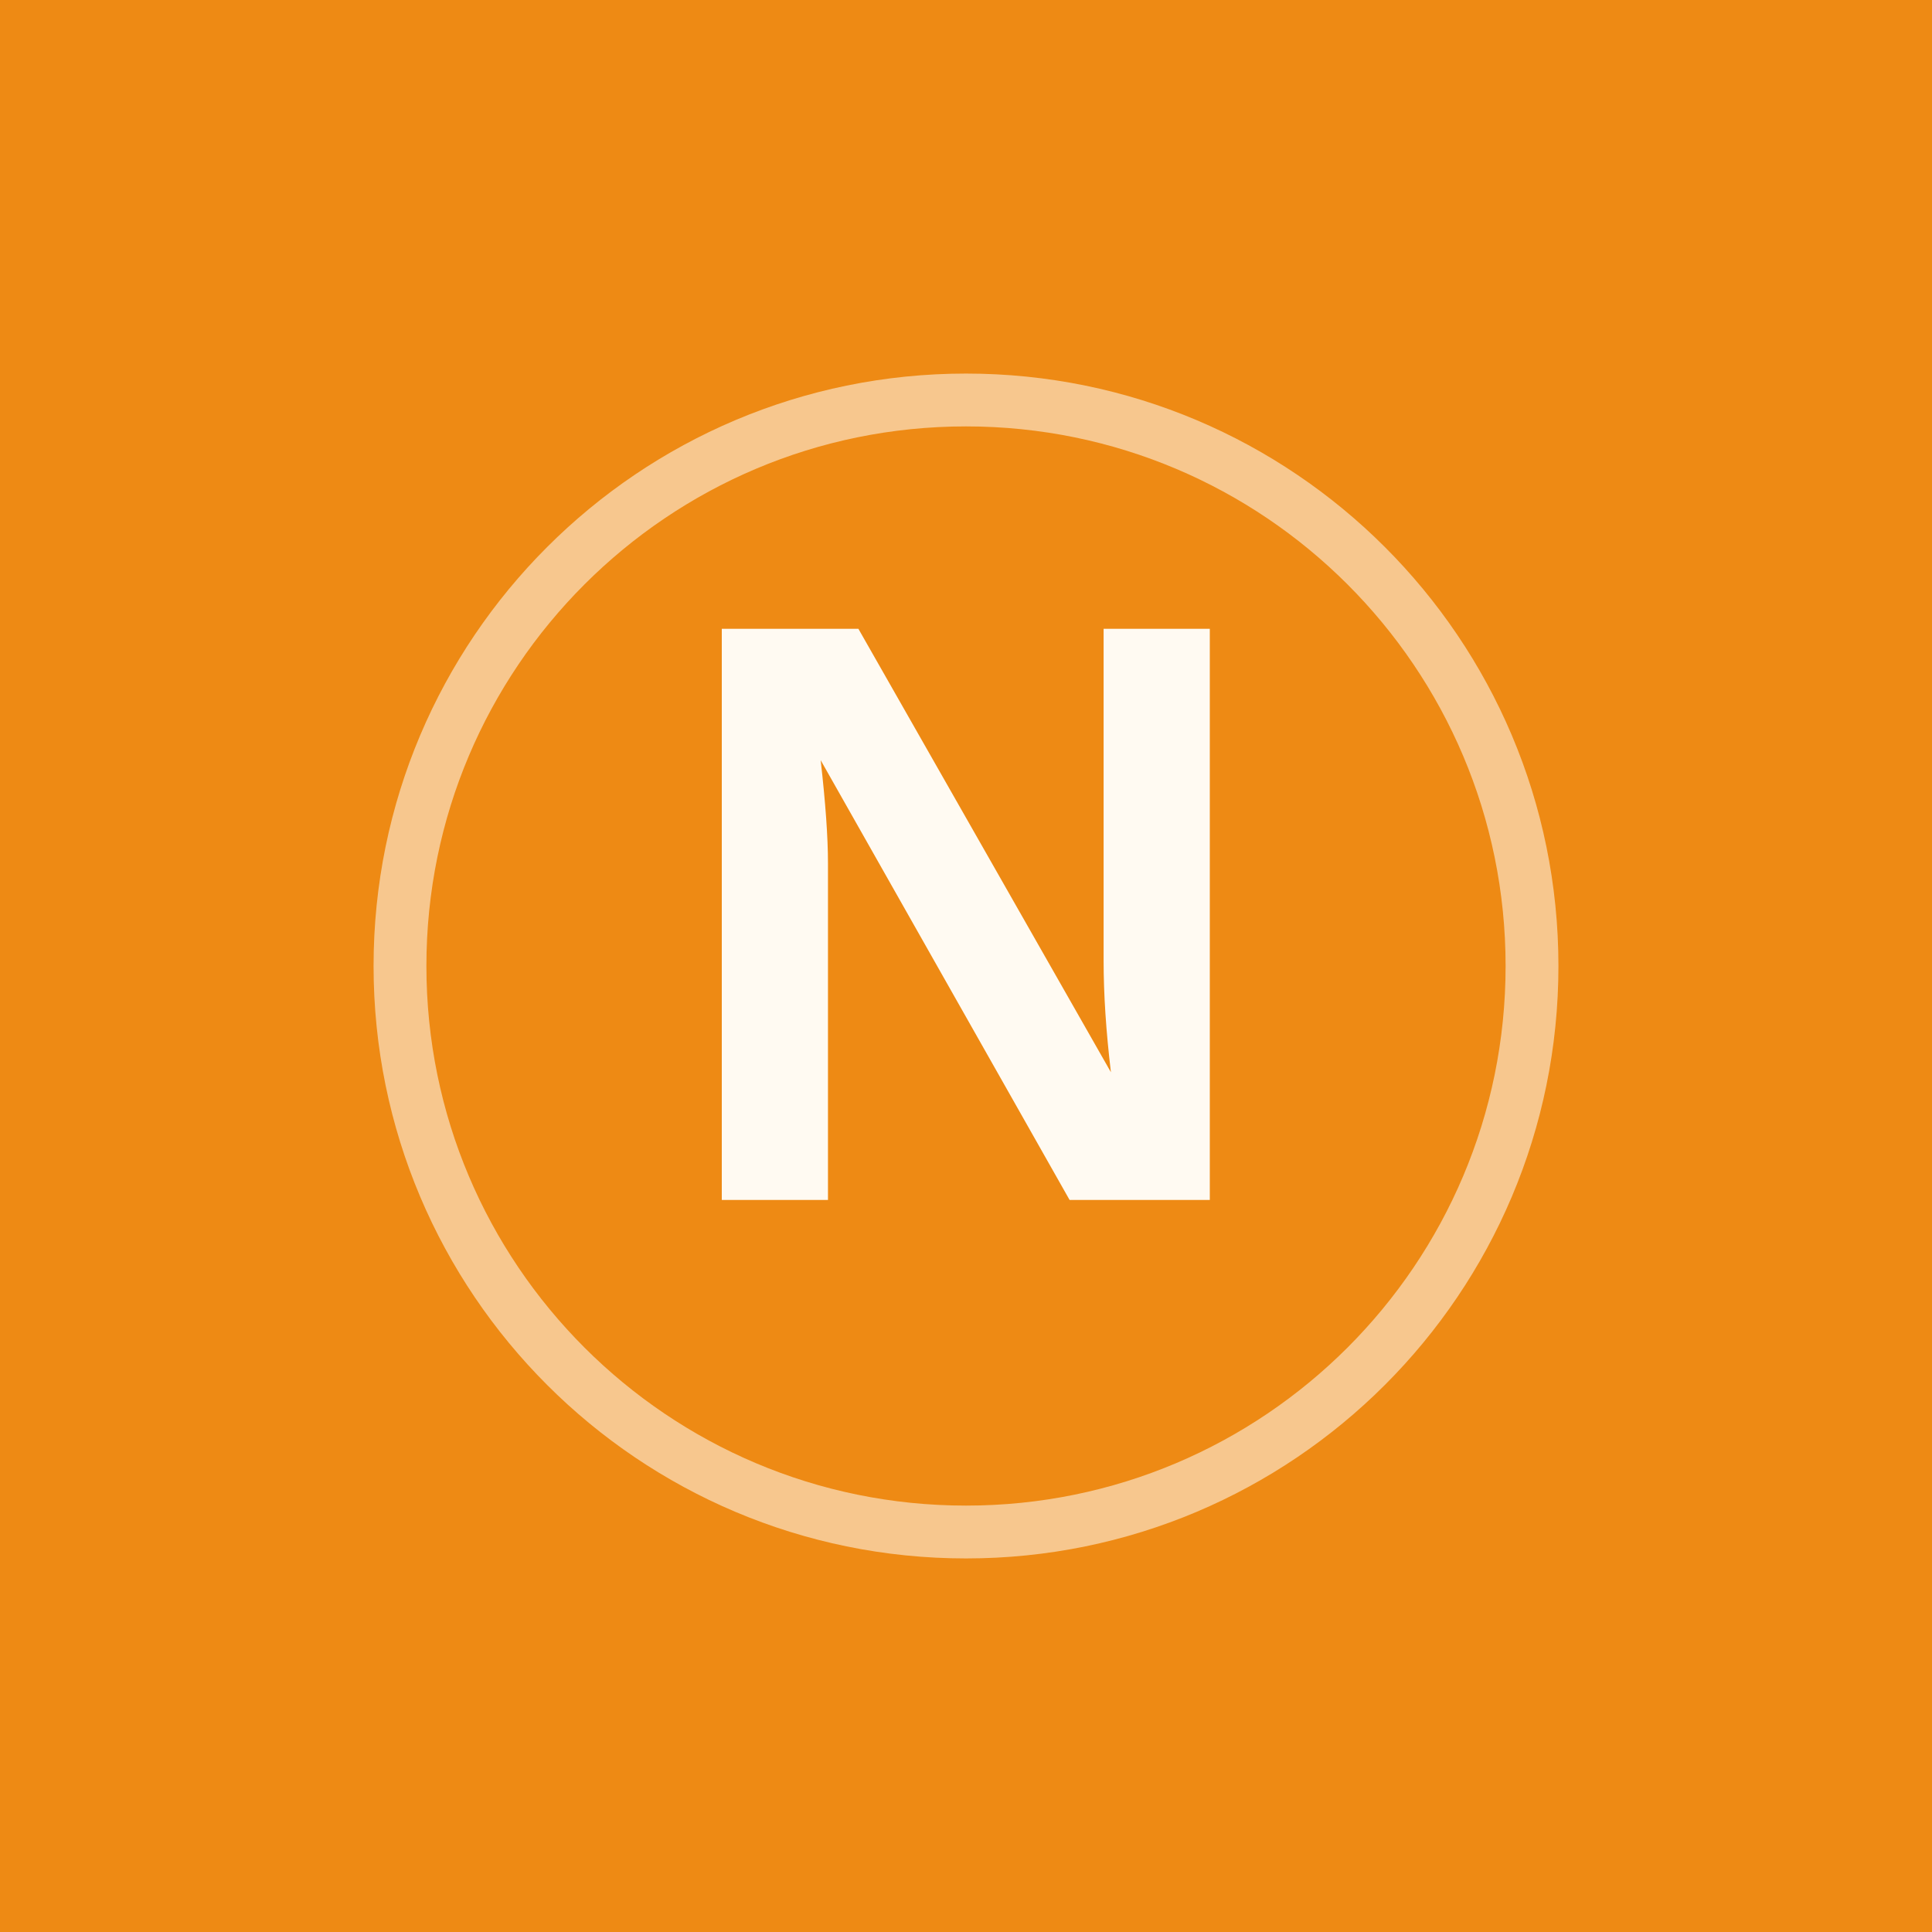
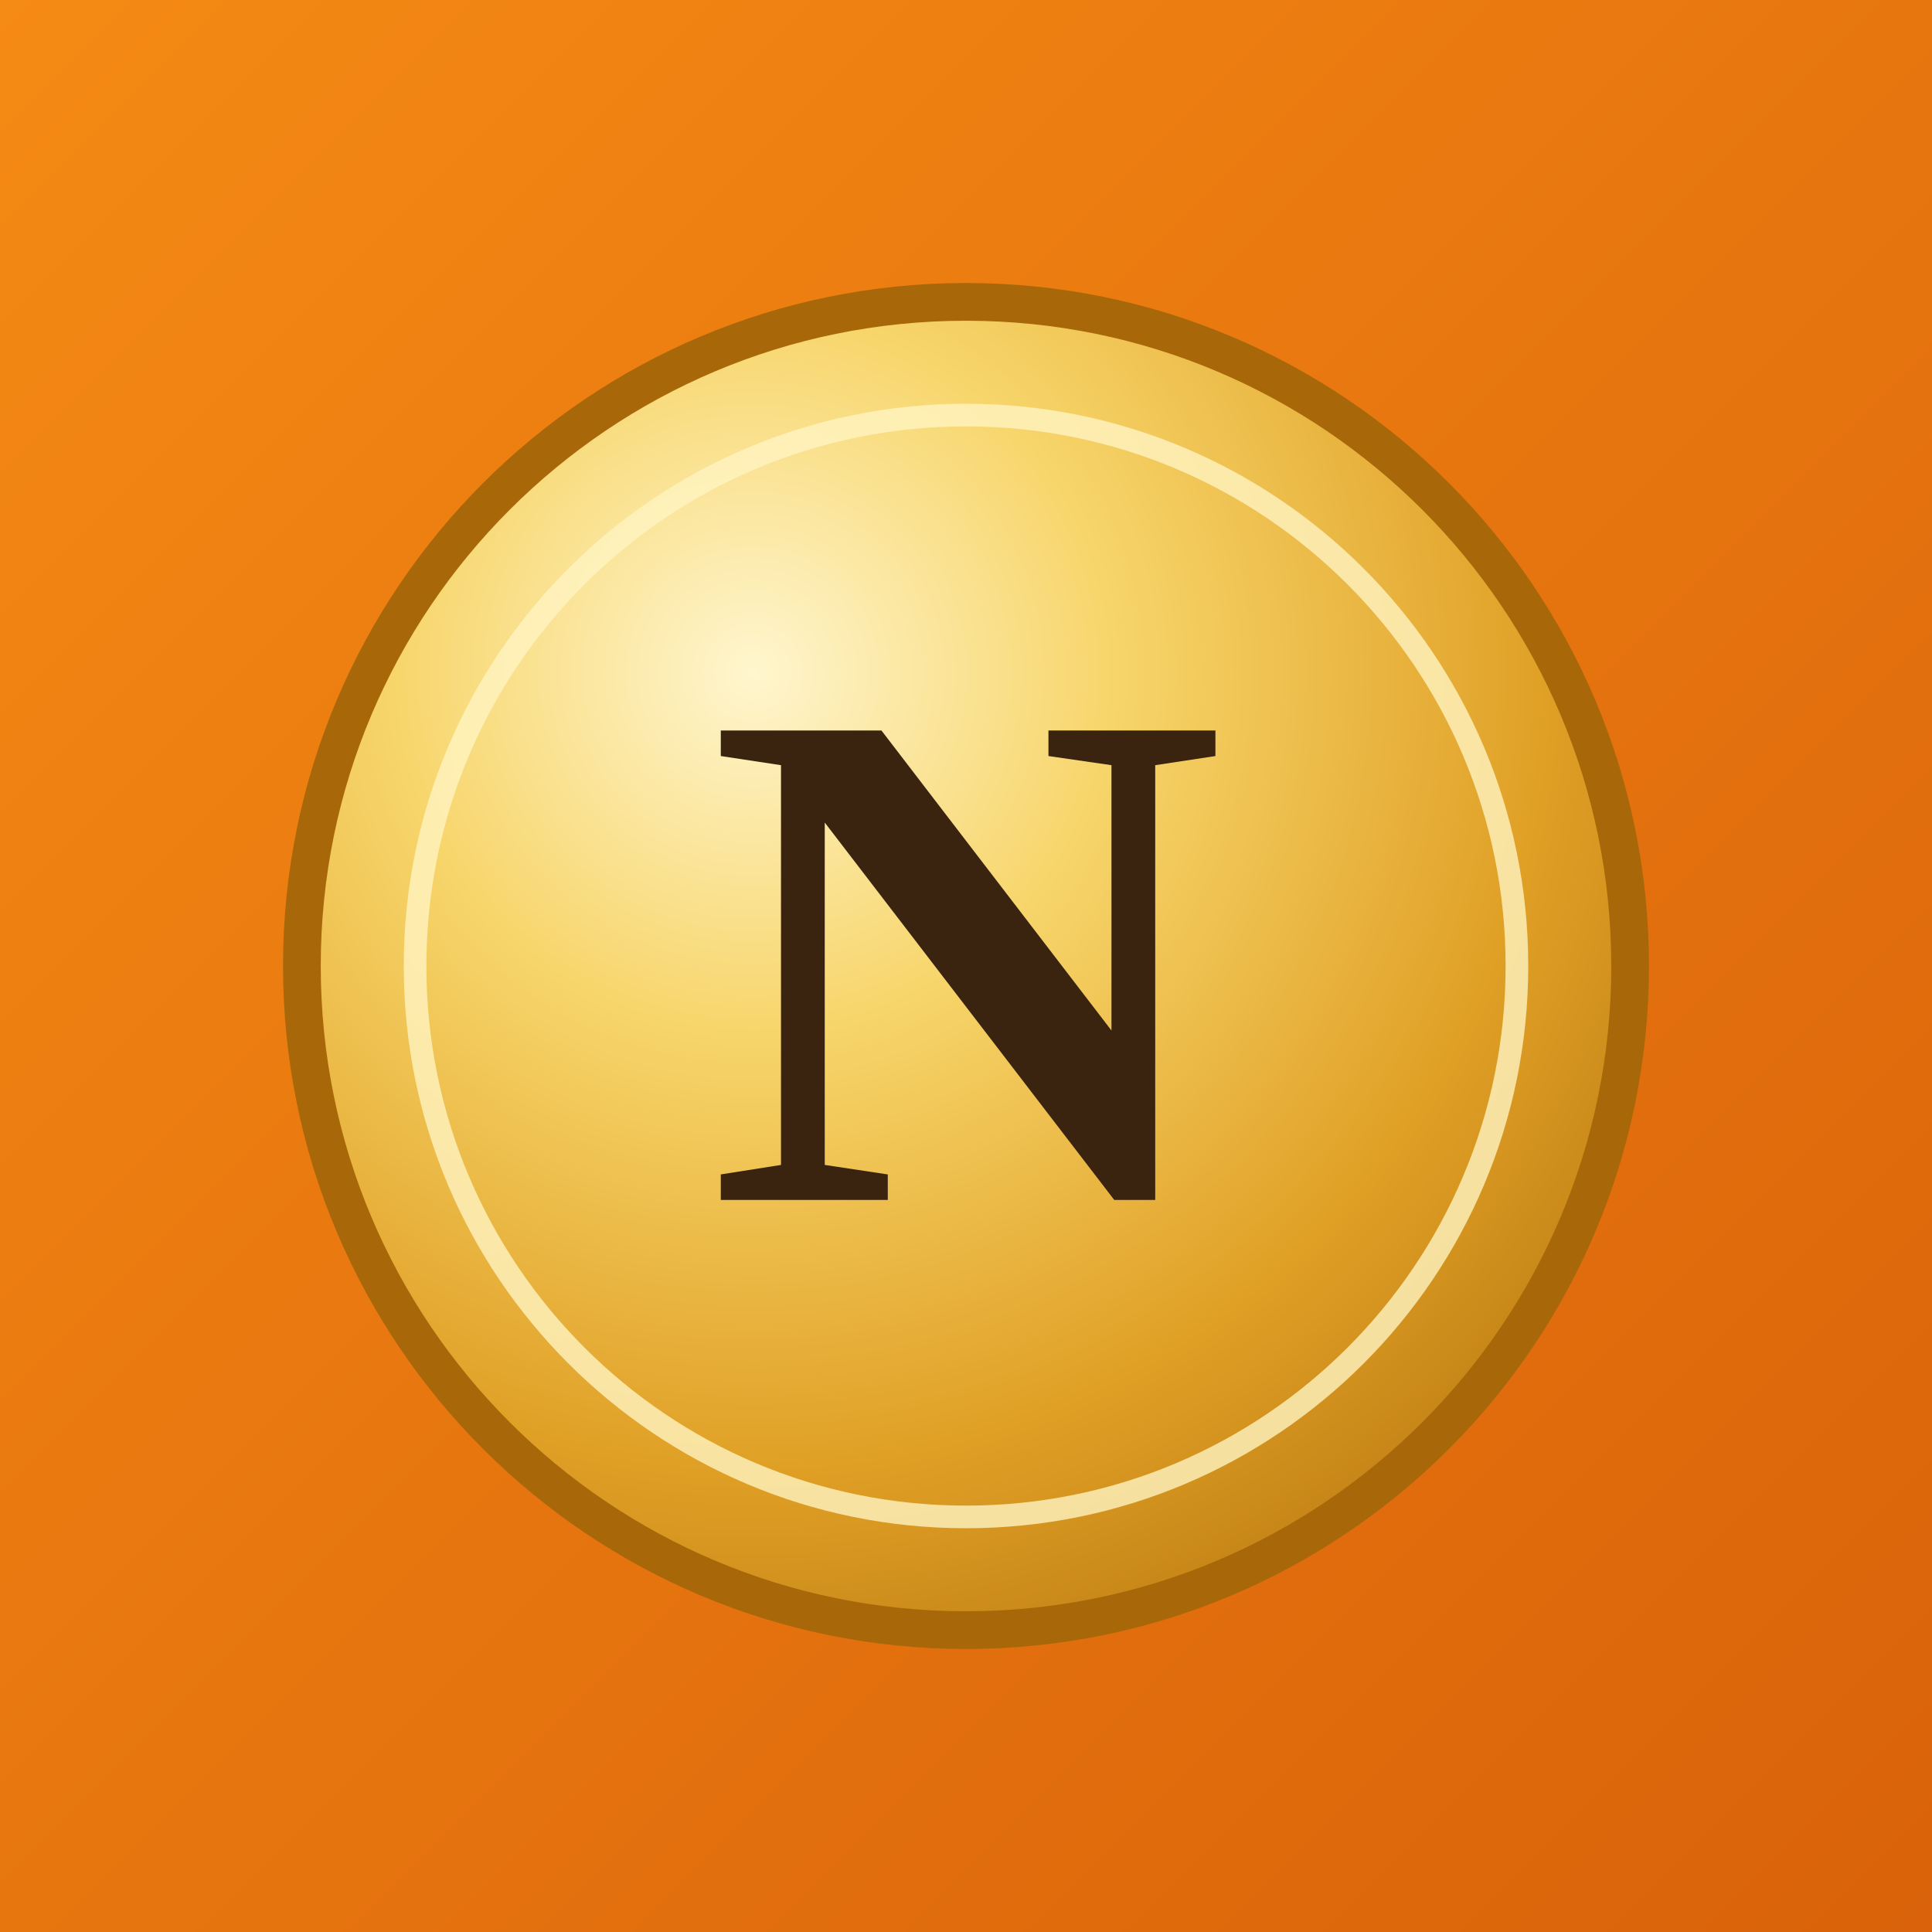
<svg xmlns="http://www.w3.org/2000/svg" viewBox="0 0 512 512">
-   <rect width="512" height="512" fill="#ee8a14" />
-   <circle cx="256" cy="256" r="150" fill="none" stroke="#fffaf2" stroke-width="14" opacity=".55" />
-   <text x="256" y="318" text-anchor="middle" font-family="Arial, Helvetica, sans-serif" font-weight="800" font-size="220" fill="#fffaf2">N</text>
+   <defs>
+     <linearGradient id="bg" x1="0" y1="0" x2="1" y2="1">
+       <stop offset="0" stop-color="#f58a14" />
+       <stop offset="1" stop-color="#d9620a" />
+     </linearGradient>
+     <radialGradient id="coin" cx=".34" cy=".28" r=".85">
+       <stop offset="0" stop-color="#fff6cf" />
+       <stop offset=".32" stop-color="#f7d56a" />
+       <stop offset=".7" stop-color="#e0a026" />
+       <stop offset="1" stop-color="#b9780f" />
+     </radialGradient>
+   </defs>
+   <rect width="512" height="512" fill="url(#bg)" />
+   <circle cx="256" cy="256" r="176" fill="url(#coin)" stroke="#a8680a" stroke-width="10" />
+   <circle cx="256" cy="256" r="146" fill="none" stroke="#fff3c0" stroke-opacity=".8" stroke-width="6" />
+   <text x="256" y="318" text-anchor="middle" font-family="Georgia, 'Times New Roman', serif" font-weight="700" font-size="190" fill="#3a2410">N</text>
</svg>
